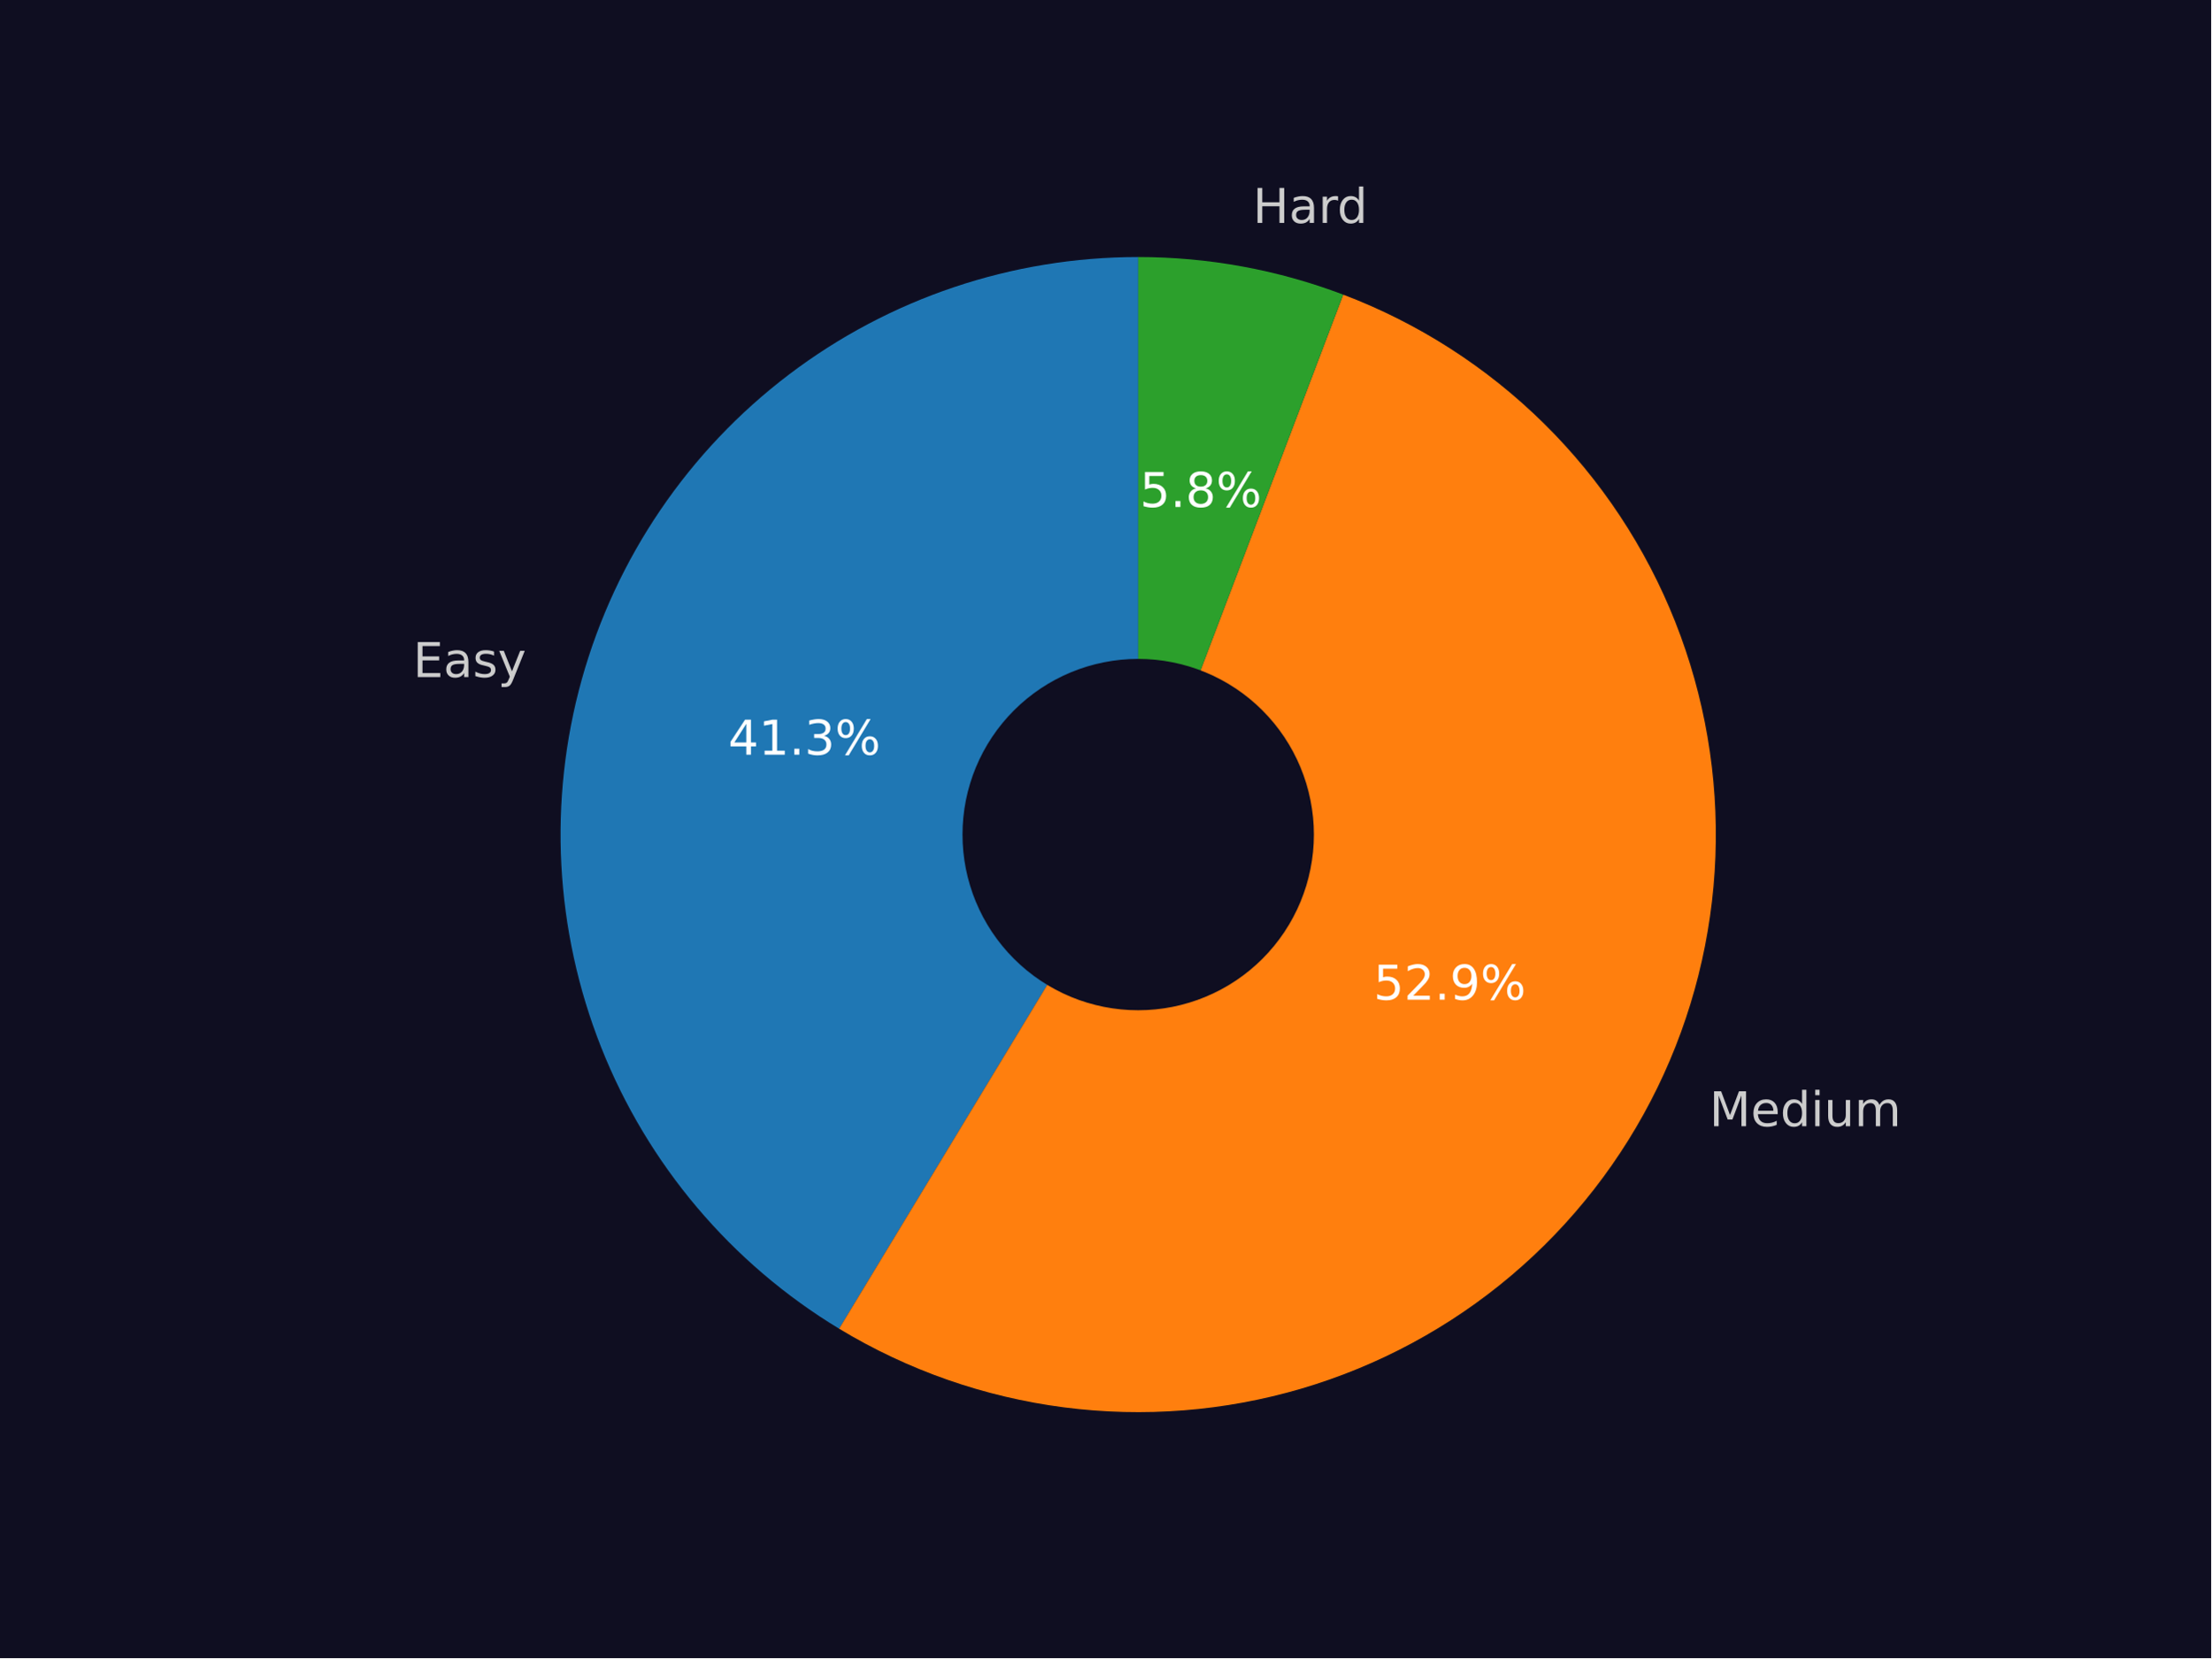
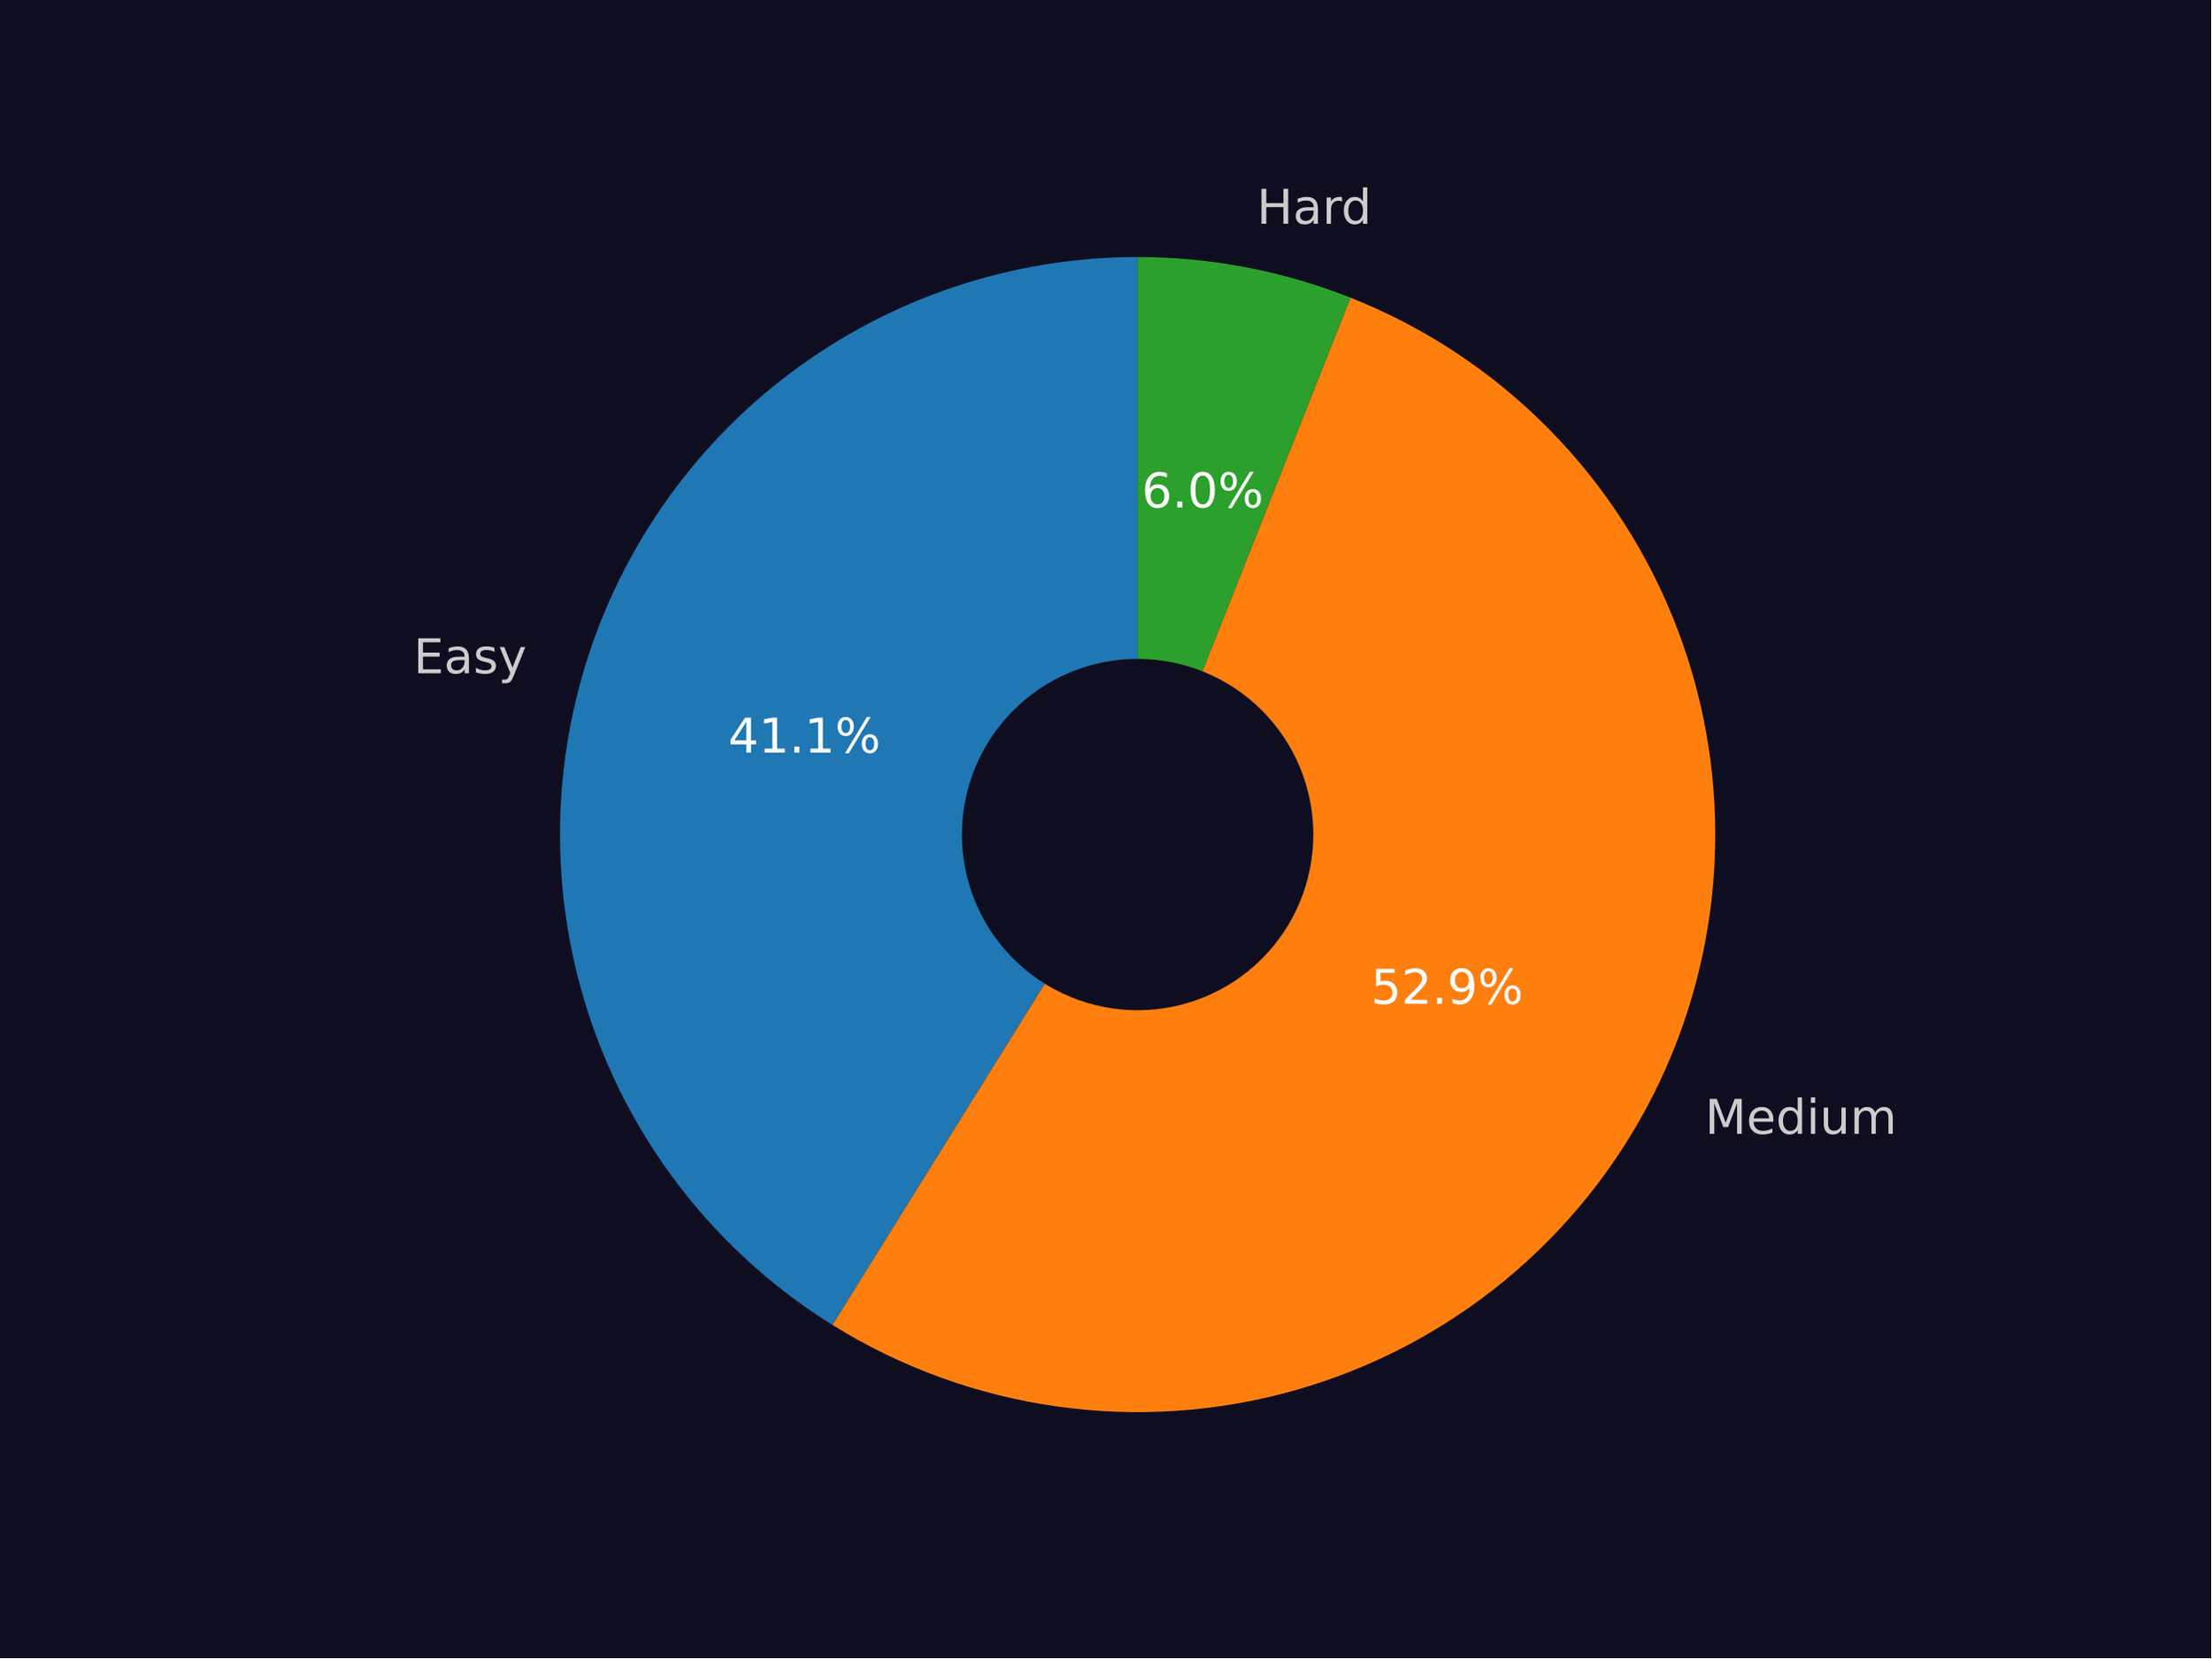
<svg xmlns="http://www.w3.org/2000/svg" xmlns:xlink="http://www.w3.org/1999/xlink" width="460.8pt" height="345.6pt" viewBox="0 0 460.8 345.6" version="1.1">
  <defs>
    <style type="text/css">*{stroke-linejoin: round; stroke-linecap: butt}</style>
  </defs>
  <g id="figure_1">
    <g id="patch_1">
      <path d="M 0 345.6  L 460.8 345.6  L 460.8 0  L 0 0  z " style="fill: #0f0e21" />
    </g>
    <g id="axes_1">
      <g id="patch_2">
-         <path d="M 237.202 53.568  C 210.919 53.568 185.345 62.175 164.411 78.067  C 143.477 93.959 128.313 116.278 121.248 141.593  C 114.183 166.909 115.6 193.855 125.28 218.29  C 134.96 242.725 152.381 263.331 174.866 276.94  L 237.202 173.952  L 237.202 53.568  z " style="fill: #1f77b4" />
+         <path d="M 237.084 53.568  C 210.929 53.568 185.472 62.092 164.591 77.843  C 143.709 93.594 128.519 115.729 121.334 140.878  C 114.148 166.027 115.351 192.846 124.758 217.251  C 134.166 241.656 151.276 262.343 173.484 276.161  L 237.084 173.951  L 237.084 53.568  z " style="fill: #1f77b4" />
      </g>
      <g id="patch_3">
-         <path d="M 174.866 276.94  C 189.176 285.602 205.137 291.187 221.726 293.338  C 238.315 295.488 255.172 294.157 271.218 289.431  C 287.264 284.704 302.151 276.684 314.925 265.884  C 327.699 255.084 338.084 241.739 345.413 226.702  C 352.743 211.666 356.859 195.265 357.498 178.549  C 358.137 161.833 355.285 145.167 349.124 129.614  C 342.963 114.062 333.627 99.964 321.714 88.22  C 309.801 76.477 295.571 67.344 279.932 61.407  L 237.202 173.952  L 174.866 276.94  z " style="fill: #ff7f0e" />
+         <path d="M 173.484 276.161  C 187.677 284.993 203.556 290.772 220.105 293.13  C 236.655 295.488 253.516 294.373 269.611 289.856  C 285.706 285.339 300.685 277.519 313.591 266.895  C 326.498 256.271 337.051 243.074 344.577 228.148  C 352.103 213.221 356.438 196.889 357.305 180.194  C 358.172 163.5 355.552 146.807 349.613 131.181  C 343.674 115.555 334.545 101.336 322.808 89.432  C 311.071 77.528 296.983 68.198 281.442 62.038  L 237.084 173.951  L 173.484 276.161  z " style="fill: #ff7f0e" />
      </g>
      <g id="patch_4">
-         <path d="M 279.932 61.407  C 273.121 58.821 266.089 56.858 258.923 55.544  C 251.757 54.229 244.487 53.568 237.202 53.568  L 237.202 173.952  L 279.932 61.407  z " style="fill: #2ca02c" />
+         <path d="M 281.442 62.038  C 274.398 59.246 267.107 57.126 259.664 55.705  C 252.222 54.283 244.661 53.568 237.084 53.568  L 237.084 173.951  L 281.442 62.038  z " style="fill: #2ca02c" />
      </g>
      <g id="patch_5">
-         <path d="M 237.202 210.067  C 246.78 210.067 255.966 206.262 262.739 199.49  C 269.512 192.717 273.317 183.53 273.317 173.952  C 273.317 164.374 269.512 155.187 262.739 148.415  C 255.966 141.642 246.78 137.837 237.202 137.837  C 227.624 137.837 218.437 141.642 211.664 148.415  C 204.892 155.187 201.086 164.374 201.086 173.952  C 201.086 183.53 204.892 192.717 211.664 199.49  C 218.437 206.262 227.624 210.067 237.202 210.067  z " clip-path="url(#pa10fd1360a)" style="fill: #0f0e21; stroke: #0f0e21; stroke-linejoin: miter" />
+         <path d="M 237.084 210.066  C 246.662 210.066 255.849 206.26 262.621 199.488  C 269.394 192.715 273.199 183.529 273.199 173.951  C 273.199 164.373 269.394 155.186 262.621 148.414  C 255.849 141.641 246.662 137.836 237.084 137.836  C 227.507 137.836 218.32 141.641 211.547 148.414  C 204.775 155.186 200.969 164.373 200.969 173.951  C 200.969 183.529 204.775 192.715 211.547 199.488  C 218.32 206.26 227.507 210.066 237.084 210.066  z " clip-path="url(#p70ca2a8083)" style="fill: #0f0e21; stroke: #0f0e21; stroke-linejoin: miter" />
      </g>
      <g id="matplotlib.axis_1" />
      <g id="matplotlib.axis_2" />
      <g id="text_1">
-         <g style="fill: #cccccc" transform="translate(86.07756 141.1168)scale(0.1 -0.1)">
+         <g style="fill: #cccccc" transform="translate(86.18359 140.3301)scale(0.1 -0.1)">
          <defs>
            <path id="DejaVuSans-45" d="M 628 4666  L 3578 4666  L 3578 4134  L 1259 4134  L 1259 2753  L 3481 2753  L 3481 2222  L 1259 2222  L 1259 531  L 3634 531  L 3634 0  L 628 0  L 628 4666  z " transform="scale(0.015625)" />
            <path id="DejaVuSans-61" d="M 2194 1759  Q 1497 1759 1228 1600  Q 959 1441 959 1056  Q 959 750 1161 570  Q 1363 391 1709 391  Q 2188 391 2477 730  Q 2766 1069 2766 1631  L 2766 1759  L 2194 1759  z M 3341 1997  L 3341 0  L 2766 0  L 2766 531  Q 2569 213 2275 61  Q 1981 -91 1556 -91  Q 1019 -91 701 211  Q 384 513 384 1019  Q 384 1609 779 1909  Q 1175 2209 1959 2209  L 2766 2209  L 2766 2266  Q 2766 2663 2505 2880  Q 2244 3097 1772 3097  Q 1472 3097 1187 3025  Q 903 2953 641 2809  L 641 3341  Q 956 3463 1253 3523  Q 1550 3584 1831 3584  Q 2591 3584 2966 3190  Q 3341 2797 3341 1997  z " transform="scale(0.015625)" />
            <path id="DejaVuSans-73" d="M 2834 3397  L 2834 2853  Q 2591 2978 2328 3040  Q 2066 3103 1784 3103  Q 1356 3103 1142 2972  Q 928 2841 928 2578  Q 928 2378 1081 2264  Q 1234 2150 1697 2047  L 1894 2003  Q 2506 1872 2764 1633  Q 3022 1394 3022 966  Q 3022 478 2636 193  Q 2250 -91 1575 -91  Q 1294 -91 989 -36  Q 684 19 347 128  L 347 722  Q 666 556 975 473  Q 1284 391 1588 391  Q 1994 391 2212 530  Q 2431 669 2431 922  Q 2431 1156 2273 1281  Q 2116 1406 1581 1522  L 1381 1569  Q 847 1681 609 1914  Q 372 2147 372 2553  Q 372 3047 722 3315  Q 1072 3584 1716 3584  Q 2034 3584 2315 3537  Q 2597 3491 2834 3397  z " transform="scale(0.015625)" />
            <path id="DejaVuSans-79" d="M 2059 -325  Q 1816 -950 1584 -1140  Q 1353 -1331 966 -1331  L 506 -1331  L 506 -850  L 844 -850  Q 1081 -850 1212 -737  Q 1344 -625 1503 -206  L 1606 56  L 191 3500  L 800 3500  L 1894 763  L 2988 3500  L 3597 3500  L 2059 -325  z " transform="scale(0.015625)" />
          </defs>
          <use xlink:href="#DejaVuSans-45" />
          <use xlink:href="#DejaVuSans-61" x="63.184" />
          <use xlink:href="#DejaVuSans-73" x="124.463" />
          <use xlink:href="#DejaVuSans-79" x="176.562" />
        </g>
      </g>
      <g id="text_2">
-         <g style="fill: #ffffff" transform="translate(151.7458 157.2962)scale(0.1 -0.1)">
+         <g style="fill: #ffffff" transform="translate(151.7503 156.8665)scale(0.1 -0.1)">
          <defs>
            <path id="DejaVuSans-34" d="M 2419 4116  L 825 1625  L 2419 1625  L 2419 4116  z M 2253 4666  L 3047 4666  L 3047 1625  L 3713 1625  L 3713 1100  L 3047 1100  L 3047 0  L 2419 0  L 2419 1100  L 313 1100  L 313 1709  L 2253 4666  z " transform="scale(0.015625)" />
            <path id="DejaVuSans-31" d="M 794 531  L 1825 531  L 1825 4091  L 703 3866  L 703 4441  L 1819 4666  L 2450 4666  L 2450 531  L 3481 531  L 3481 0  L 794 0  L 794 531  z " transform="scale(0.015625)" />
            <path id="DejaVuSans-2e" d="M 684 794  L 1344 794  L 1344 0  L 684 0  L 684 794  z " transform="scale(0.015625)" />
-             <path id="DejaVuSans-33" d="M 2597 2516  Q 3050 2419 3304 2112  Q 3559 1806 3559 1356  Q 3559 666 3084 287  Q 2609 -91 1734 -91  Q 1441 -91 1130 -33  Q 819 25 488 141  L 488 750  Q 750 597 1062 519  Q 1375 441 1716 441  Q 2309 441 2620 675  Q 2931 909 2931 1356  Q 2931 1769 2642 2001  Q 2353 2234 1838 2234  L 1294 2234  L 1294 2753  L 1863 2753  Q 2328 2753 2575 2939  Q 2822 3125 2822 3475  Q 2822 3834 2567 4026  Q 2313 4219 1838 4219  Q 1578 4219 1281 4162  Q 984 4106 628 3988  L 628 4550  Q 988 4650 1302 4700  Q 1616 4750 1894 4750  Q 2613 4750 3031 4423  Q 3450 4097 3450 3541  Q 3450 3153 3228 2886  Q 3006 2619 2597 2516  z " transform="scale(0.015625)" />
            <path id="DejaVuSans-25" d="M 4653 2053  Q 4381 2053 4226 1822  Q 4072 1591 4072 1178  Q 4072 772 4226 539  Q 4381 306 4653 306  Q 4919 306 5073 539  Q 5228 772 5228 1178  Q 5228 1588 5073 1820  Q 4919 2053 4653 2053  z M 4653 2450  Q 5147 2450 5437 2106  Q 5728 1763 5728 1178  Q 5728 594 5436 251  Q 5144 -91 4653 -91  Q 4153 -91 3862 251  Q 3572 594 3572 1178  Q 3572 1766 3864 2108  Q 4156 2450 4653 2450  z M 1428 4353  Q 1159 4353 1004 4120  Q 850 3888 850 3481  Q 850 3069 1003 2837  Q 1156 2606 1428 2606  Q 1700 2606 1854 2837  Q 2009 3069 2009 3481  Q 2009 3884 1853 4118  Q 1697 4353 1428 4353  z M 4250 4750  L 4750 4750  L 1831 -91  L 1331 -91  L 4250 4750  z M 1428 4750  Q 1922 4750 2215 4408  Q 2509 4066 2509 3481  Q 2509 2891 2217 2550  Q 1925 2209 1428 2209  Q 931 2209 642 2551  Q 353 2894 353 3481  Q 353 4063 643 4406  Q 934 4750 1428 4750  z " transform="scale(0.015625)" />
          </defs>
          <use xlink:href="#DejaVuSans-34" />
          <use xlink:href="#DejaVuSans-31" x="63.623" />
          <use xlink:href="#DejaVuSans-2e" x="127.246" />
-           <use xlink:href="#DejaVuSans-33" x="159.033" />
+           <use xlink:href="#DejaVuSans-31" x="159.033" />
          <use xlink:href="#DejaVuSans-25" x="222.656" />
        </g>
      </g>
      <g id="text_3">
-         <g style="fill: #cccccc" transform="translate(356.2346 234.7366)scale(0.1 -0.1)">
+         <g style="fill: #cccccc" transform="translate(355.3265 236.3267)scale(0.1 -0.1)">
          <defs>
            <path id="DejaVuSans-4d" d="M 628 4666  L 1569 4666  L 2759 1491  L 3956 4666  L 4897 4666  L 4897 0  L 4281 0  L 4281 4097  L 3078 897  L 2444 897  L 1241 4097  L 1241 0  L 628 0  L 628 4666  z " transform="scale(0.015625)" />
            <path id="DejaVuSans-65" d="M 3597 1894  L 3597 1613  L 953 1613  Q 991 1019 1311 708  Q 1631 397 2203 397  Q 2534 397 2845 478  Q 3156 559 3463 722  L 3463 178  Q 3153 47 2828 -22  Q 2503 -91 2169 -91  Q 1331 -91 842 396  Q 353 884 353 1716  Q 353 2575 817 3079  Q 1281 3584 2069 3584  Q 2775 3584 3186 3129  Q 3597 2675 3597 1894  z M 3022 2063  Q 3016 2534 2758 2815  Q 2500 3097 2075 3097  Q 1594 3097 1305 2825  Q 1016 2553 972 2059  L 3022 2063  z " transform="scale(0.015625)" />
            <path id="DejaVuSans-64" d="M 2906 2969  L 2906 4863  L 3481 4863  L 3481 0  L 2906 0  L 2906 525  Q 2725 213 2448 61  Q 2172 -91 1784 -91  Q 1150 -91 751 415  Q 353 922 353 1747  Q 353 2572 751 3078  Q 1150 3584 1784 3584  Q 2172 3584 2448 3432  Q 2725 3281 2906 2969  z M 947 1747  Q 947 1113 1208 752  Q 1469 391 1925 391  Q 2381 391 2643 752  Q 2906 1113 2906 1747  Q 2906 2381 2643 2742  Q 2381 3103 1925 3103  Q 1469 3103 1208 2742  Q 947 2381 947 1747  z " transform="scale(0.015625)" />
            <path id="DejaVuSans-69" d="M 603 3500  L 1178 3500  L 1178 0  L 603 0  L 603 3500  z M 603 4863  L 1178 4863  L 1178 4134  L 603 4134  L 603 4863  z " transform="scale(0.015625)" />
            <path id="DejaVuSans-75" d="M 544 1381  L 544 3500  L 1119 3500  L 1119 1403  Q 1119 906 1312 657  Q 1506 409 1894 409  Q 2359 409 2629 706  Q 2900 1003 2900 1516  L 2900 3500  L 3475 3500  L 3475 0  L 2900 0  L 2900 538  Q 2691 219 2414 64  Q 2138 -91 1772 -91  Q 1169 -91 856 284  Q 544 659 544 1381  z M 1991 3584  L 1991 3584  z " transform="scale(0.015625)" />
            <path id="DejaVuSans-6d" d="M 3328 2828  Q 3544 3216 3844 3400  Q 4144 3584 4550 3584  Q 5097 3584 5394 3201  Q 5691 2819 5691 2113  L 5691 0  L 5113 0  L 5113 2094  Q 5113 2597 4934 2840  Q 4756 3084 4391 3084  Q 3944 3084 3684 2787  Q 3425 2491 3425 1978  L 3425 0  L 2847 0  L 2847 2094  Q 2847 2600 2669 2842  Q 2491 3084 2119 3084  Q 1678 3084 1418 2786  Q 1159 2488 1159 1978  L 1159 0  L 581 0  L 581 3500  L 1159 3500  L 1159 2956  Q 1356 3278 1631 3431  Q 1906 3584 2284 3584  Q 2666 3584 2933 3390  Q 3200 3197 3328 2828  z " transform="scale(0.015625)" />
          </defs>
          <use xlink:href="#DejaVuSans-4d" />
          <use xlink:href="#DejaVuSans-65" x="86.279" />
          <use xlink:href="#DejaVuSans-64" x="147.803" />
          <use xlink:href="#DejaVuSans-69" x="211.279" />
          <use xlink:href="#DejaVuSans-75" x="239.062" />
          <use xlink:href="#DejaVuSans-6d" x="302.441" />
        </g>
      </g>
      <g id="text_4">
-         <g style="fill: #ffffff" transform="translate(286.2451 208.3616)scale(0.1 -0.1)">
+         <g style="fill: #ffffff" transform="translate(285.6965 209.2283)scale(0.1 -0.1)">
          <defs>
            <path id="DejaVuSans-35" d="M 691 4666  L 3169 4666  L 3169 4134  L 1269 4134  L 1269 2991  Q 1406 3038 1543 3061  Q 1681 3084 1819 3084  Q 2600 3084 3056 2656  Q 3513 2228 3513 1497  Q 3513 744 3044 326  Q 2575 -91 1722 -91  Q 1428 -91 1123 -41  Q 819 9 494 109  L 494 744  Q 775 591 1075 516  Q 1375 441 1709 441  Q 2250 441 2565 725  Q 2881 1009 2881 1497  Q 2881 1984 2565 2268  Q 2250 2553 1709 2553  Q 1456 2553 1204 2497  Q 953 2441 691 2322  L 691 4666  z " transform="scale(0.015625)" />
            <path id="DejaVuSans-32" d="M 1228 531  L 3431 531  L 3431 0  L 469 0  L 469 531  Q 828 903 1448 1529  Q 2069 2156 2228 2338  Q 2531 2678 2651 2914  Q 2772 3150 2772 3378  Q 2772 3750 2511 3984  Q 2250 4219 1831 4219  Q 1534 4219 1204 4116  Q 875 4013 500 3803  L 500 4441  Q 881 4594 1212 4672  Q 1544 4750 1819 4750  Q 2544 4750 2975 4387  Q 3406 4025 3406 3419  Q 3406 3131 3298 2873  Q 3191 2616 2906 2266  Q 2828 2175 2409 1742  Q 1991 1309 1228 531  z " transform="scale(0.015625)" />
            <path id="DejaVuSans-39" d="M 703 97  L 703 672  Q 941 559 1184 500  Q 1428 441 1663 441  Q 2288 441 2617 861  Q 2947 1281 2994 2138  Q 2813 1869 2534 1725  Q 2256 1581 1919 1581  Q 1219 1581 811 2004  Q 403 2428 403 3163  Q 403 3881 828 4315  Q 1253 4750 1959 4750  Q 2769 4750 3195 4129  Q 3622 3509 3622 2328  Q 3622 1225 3098 567  Q 2575 -91 1691 -91  Q 1453 -91 1209 -44  Q 966 3 703 97  z M 1959 2075  Q 2384 2075 2632 2365  Q 2881 2656 2881 3163  Q 2881 3666 2632 3958  Q 2384 4250 1959 4250  Q 1534 4250 1286 3958  Q 1038 3666 1038 3163  Q 1038 2656 1286 2365  Q 1534 2075 1959 2075  z " transform="scale(0.015625)" />
          </defs>
          <use xlink:href="#DejaVuSans-35" />
          <use xlink:href="#DejaVuSans-32" x="63.623" />
          <use xlink:href="#DejaVuSans-2e" x="127.246" />
          <use xlink:href="#DejaVuSans-39" x="159.033" />
          <use xlink:href="#DejaVuSans-25" x="222.656" />
        </g>
      </g>
      <g id="text_5">
-         <g style="fill: #cccccc" transform="translate(261.0954 46.46244)scale(0.1 -0.1)">
+         <g style="fill: #cccccc" transform="translate(261.9221 46.63932)scale(0.1 -0.1)">
          <defs>
            <path id="DejaVuSans-48" d="M 628 4666  L 1259 4666  L 1259 2753  L 3553 2753  L 3553 4666  L 4184 4666  L 4184 0  L 3553 0  L 3553 2222  L 1259 2222  L 1259 0  L 628 0  L 628 4666  z " transform="scale(0.015625)" />
            <path id="DejaVuSans-72" d="M 2631 2963  Q 2534 3019 2420 3045  Q 2306 3072 2169 3072  Q 1681 3072 1420 2755  Q 1159 2438 1159 1844  L 1159 0  L 581 0  L 581 3500  L 1159 3500  L 1159 2956  Q 1341 3275 1631 3429  Q 1922 3584 2338 3584  Q 2397 3584 2469 3576  Q 2541 3569 2628 3553  L 2631 2963  z " transform="scale(0.015625)" />
          </defs>
          <use xlink:href="#DejaVuSans-48" />
          <use xlink:href="#DejaVuSans-61" x="75.195" />
          <use xlink:href="#DejaVuSans-72" x="136.475" />
          <use xlink:href="#DejaVuSans-64" x="175.838" />
        </g>
      </g>
      <g id="text_6">
-         <g style="fill: #ffffff" transform="translate(237.5323 105.6666)scale(0.1 -0.1)">
+         <g style="fill: #ffffff" transform="translate(237.9298 105.7624)scale(0.1 -0.1)">
          <defs>
-             <path id="DejaVuSans-38" d="M 2034 2216  Q 1584 2216 1326 1975  Q 1069 1734 1069 1313  Q 1069 891 1326 650  Q 1584 409 2034 409  Q 2484 409 2743 651  Q 3003 894 3003 1313  Q 3003 1734 2745 1975  Q 2488 2216 2034 2216  z M 1403 2484  Q 997 2584 770 2862  Q 544 3141 544 3541  Q 544 4100 942 4425  Q 1341 4750 2034 4750  Q 2731 4750 3128 4425  Q 3525 4100 3525 3541  Q 3525 3141 3298 2862  Q 3072 2584 2669 2484  Q 3125 2378 3379 2068  Q 3634 1759 3634 1313  Q 3634 634 3220 271  Q 2806 -91 2034 -91  Q 1263 -91 848 271  Q 434 634 434 1313  Q 434 1759 690 2068  Q 947 2378 1403 2484  z M 1172 3481  Q 1172 3119 1398 2916  Q 1625 2713 2034 2713  Q 2441 2713 2670 2916  Q 2900 3119 2900 3481  Q 2900 3844 2670 4047  Q 2441 4250 2034 4250  Q 1625 4250 1398 4047  Q 1172 3844 1172 3481  z " transform="scale(0.015625)" />
+             <path id="DejaVuSans-36" d="M 2113 2584  Q 1688 2584 1439 2293  Q 1191 2003 1191 1497  Q 1191 994 1439 701  Q 1688 409 2113 409  Q 2538 409 2786 701  Q 3034 994 3034 1497  Q 3034 2003 2786 2293  Q 2538 2584 2113 2584  z M 3366 4563  L 3366 3988  Q 3128 4100 2886 4159  Q 2644 4219 2406 4219  Q 1781 4219 1451 3797  Q 1122 3375 1075 2522  Q 1259 2794 1537 2939  Q 1816 3084 2150 3084  Q 2853 3084 3261 2657  Q 3669 2231 3669 1497  Q 3669 778 3244 343  Q 2819 -91 2113 -91  Q 1303 -91 875 529  Q 447 1150 447 2328  Q 447 3434 972 4092  Q 1497 4750 2381 4750  Q 2619 4750 2861 4703  Q 3103 4656 3366 4563  z " transform="scale(0.015625)" />
+             <path id="DejaVuSans-30" d="M 2034 4250  Q 1547 4250 1301 3770  Q 1056 3291 1056 2328  Q 1056 1369 1301 889  Q 1547 409 2034 409  Q 2525 409 2770 889  Q 3016 1369 3016 2328  Q 3016 3291 2770 3770  Q 2525 4250 2034 4250  z M 2034 4750  Q 2819 4750 3233 4129  Q 3647 3509 3647 2328  Q 3647 1150 3233 529  Q 2819 -91 2034 -91  Q 1250 -91 836 529  Q 422 1150 422 2328  Q 422 3509 836 4129  Q 1250 4750 2034 4750  z " transform="scale(0.015625)" />
          </defs>
-           <use xlink:href="#DejaVuSans-35" />
+           <use xlink:href="#DejaVuSans-36" />
          <use xlink:href="#DejaVuSans-2e" x="63.623" />
-           <use xlink:href="#DejaVuSans-38" x="95.41" />
+           <use xlink:href="#DejaVuSans-30" x="95.41" />
          <use xlink:href="#DejaVuSans-25" x="159.033" />
        </g>
      </g>
    </g>
  </g>
  <defs>
-     <clipPath id="pa10fd1360a">
+     <clipPath id="p70ca2a8083">
      <rect x="57.6" y="41.472" width="357.12" height="266.112" />
    </clipPath>
  </defs>
</svg>
